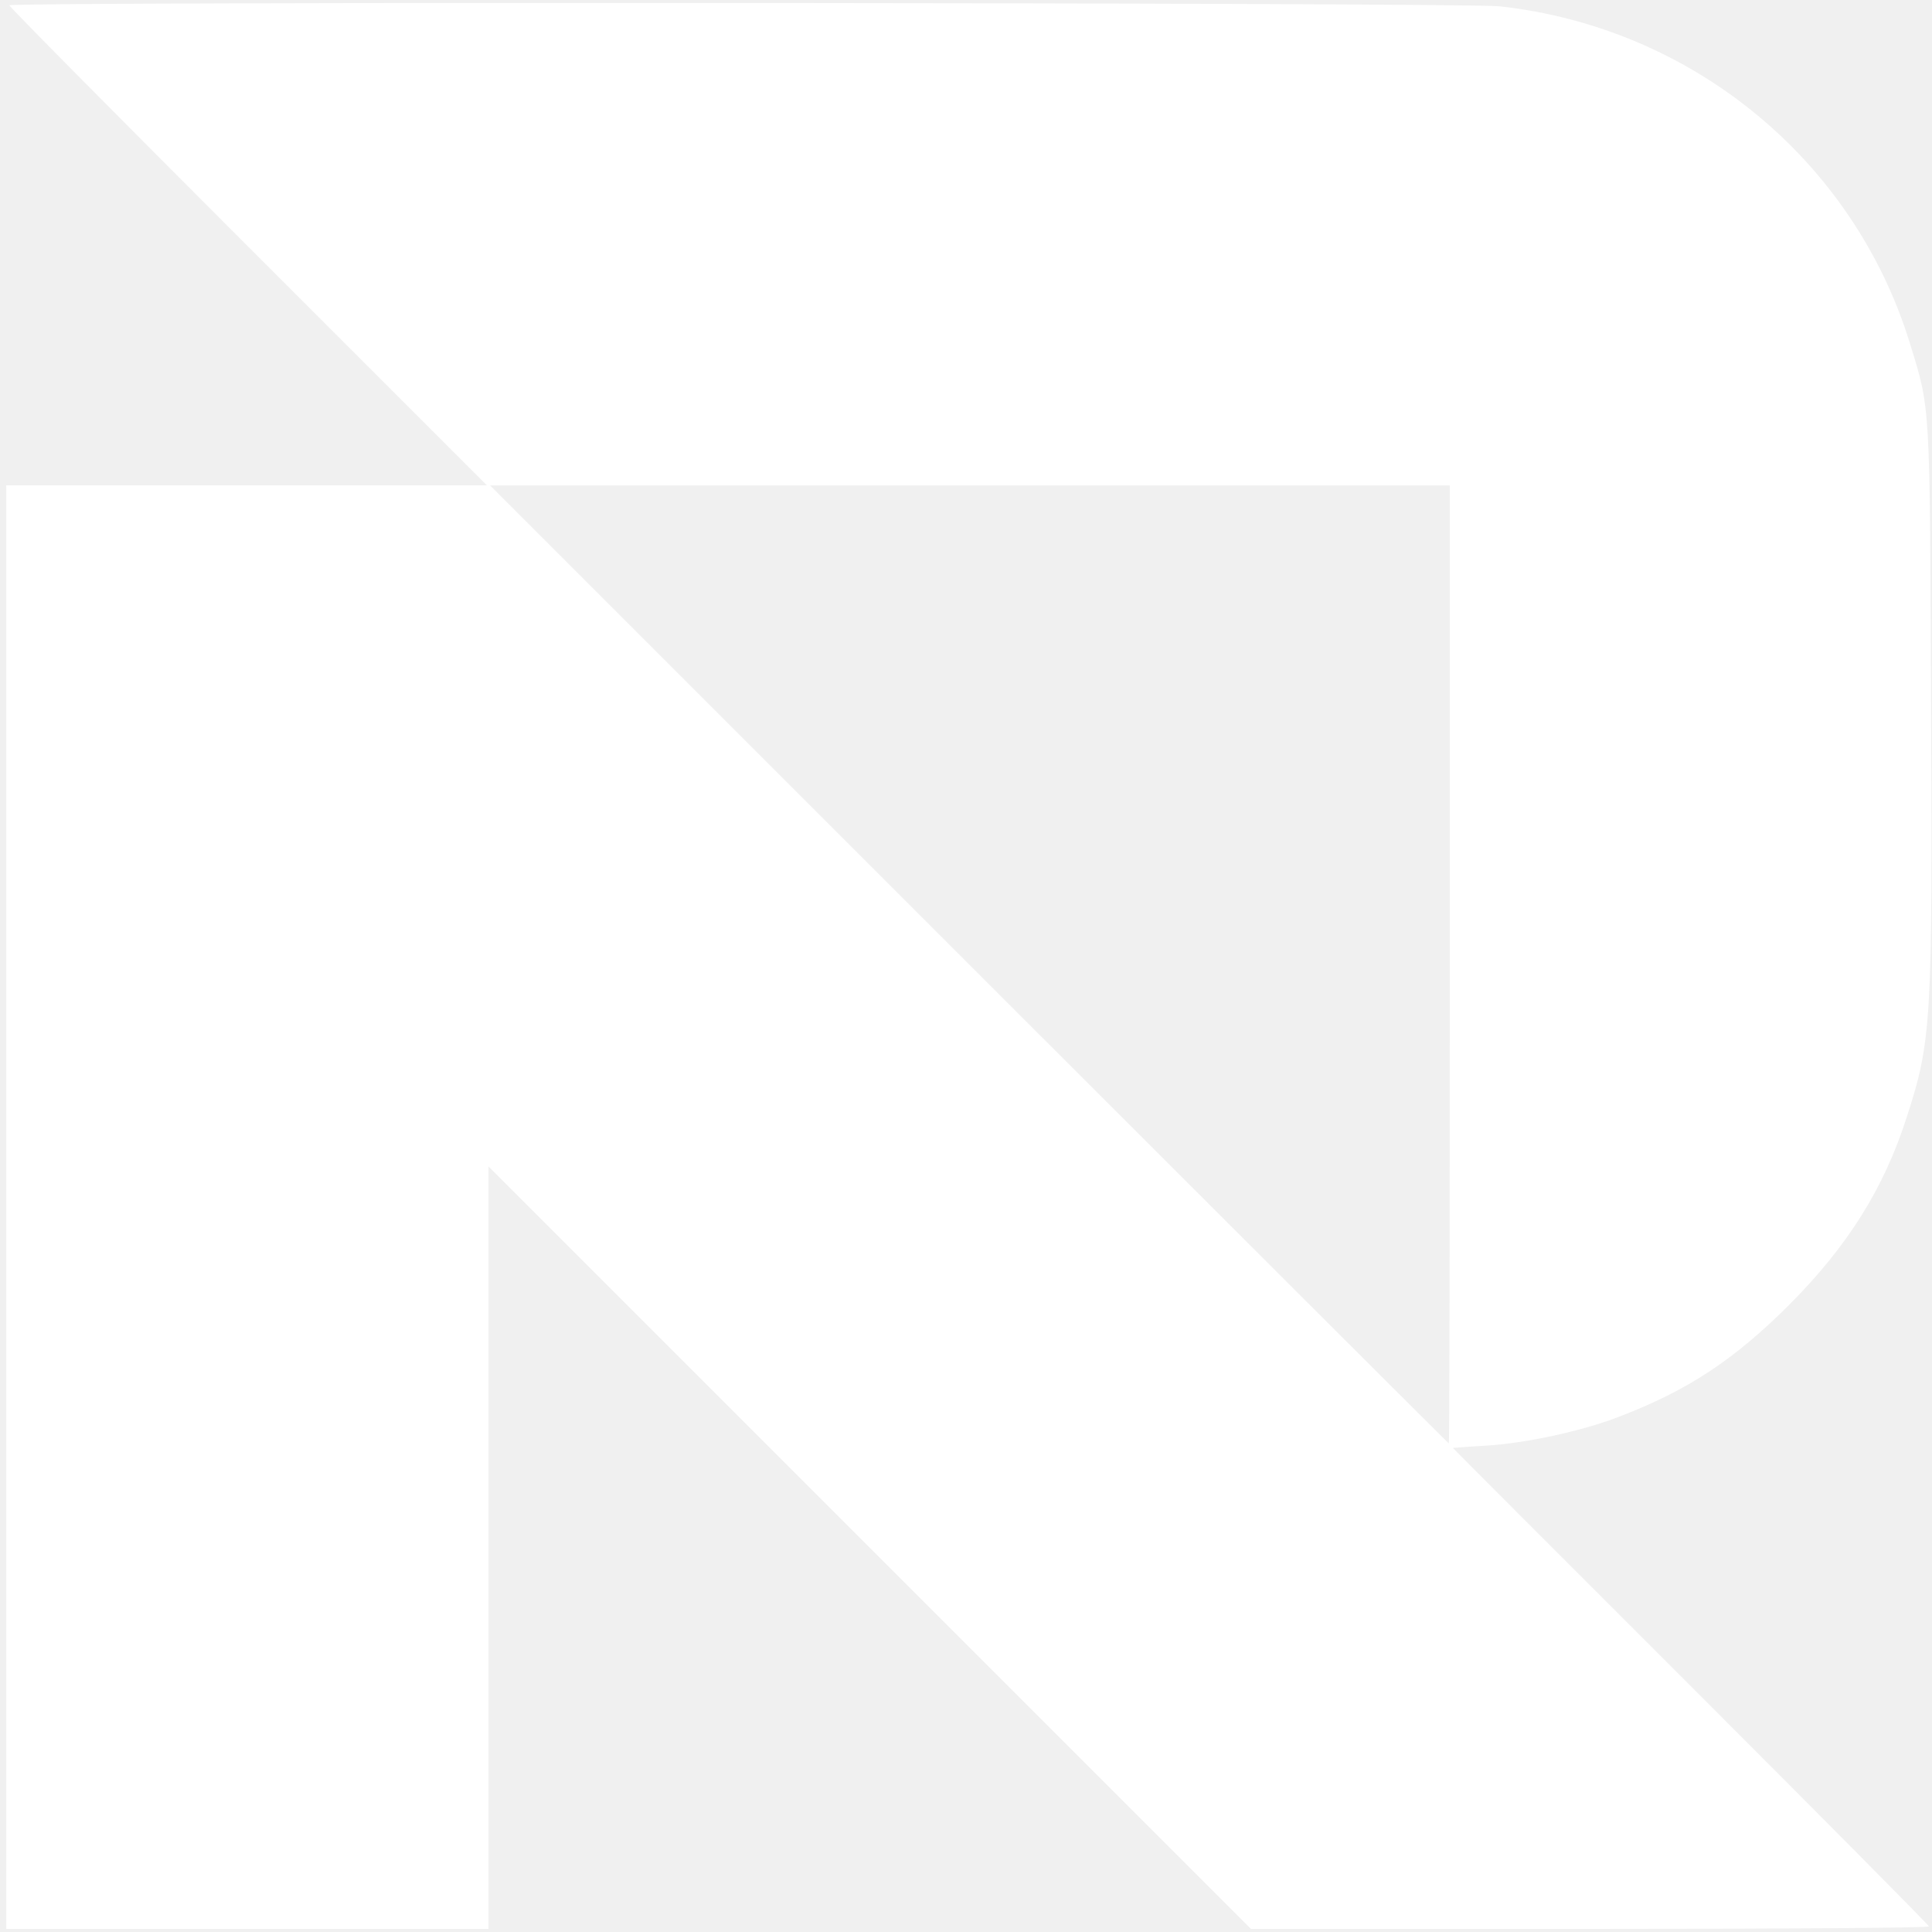
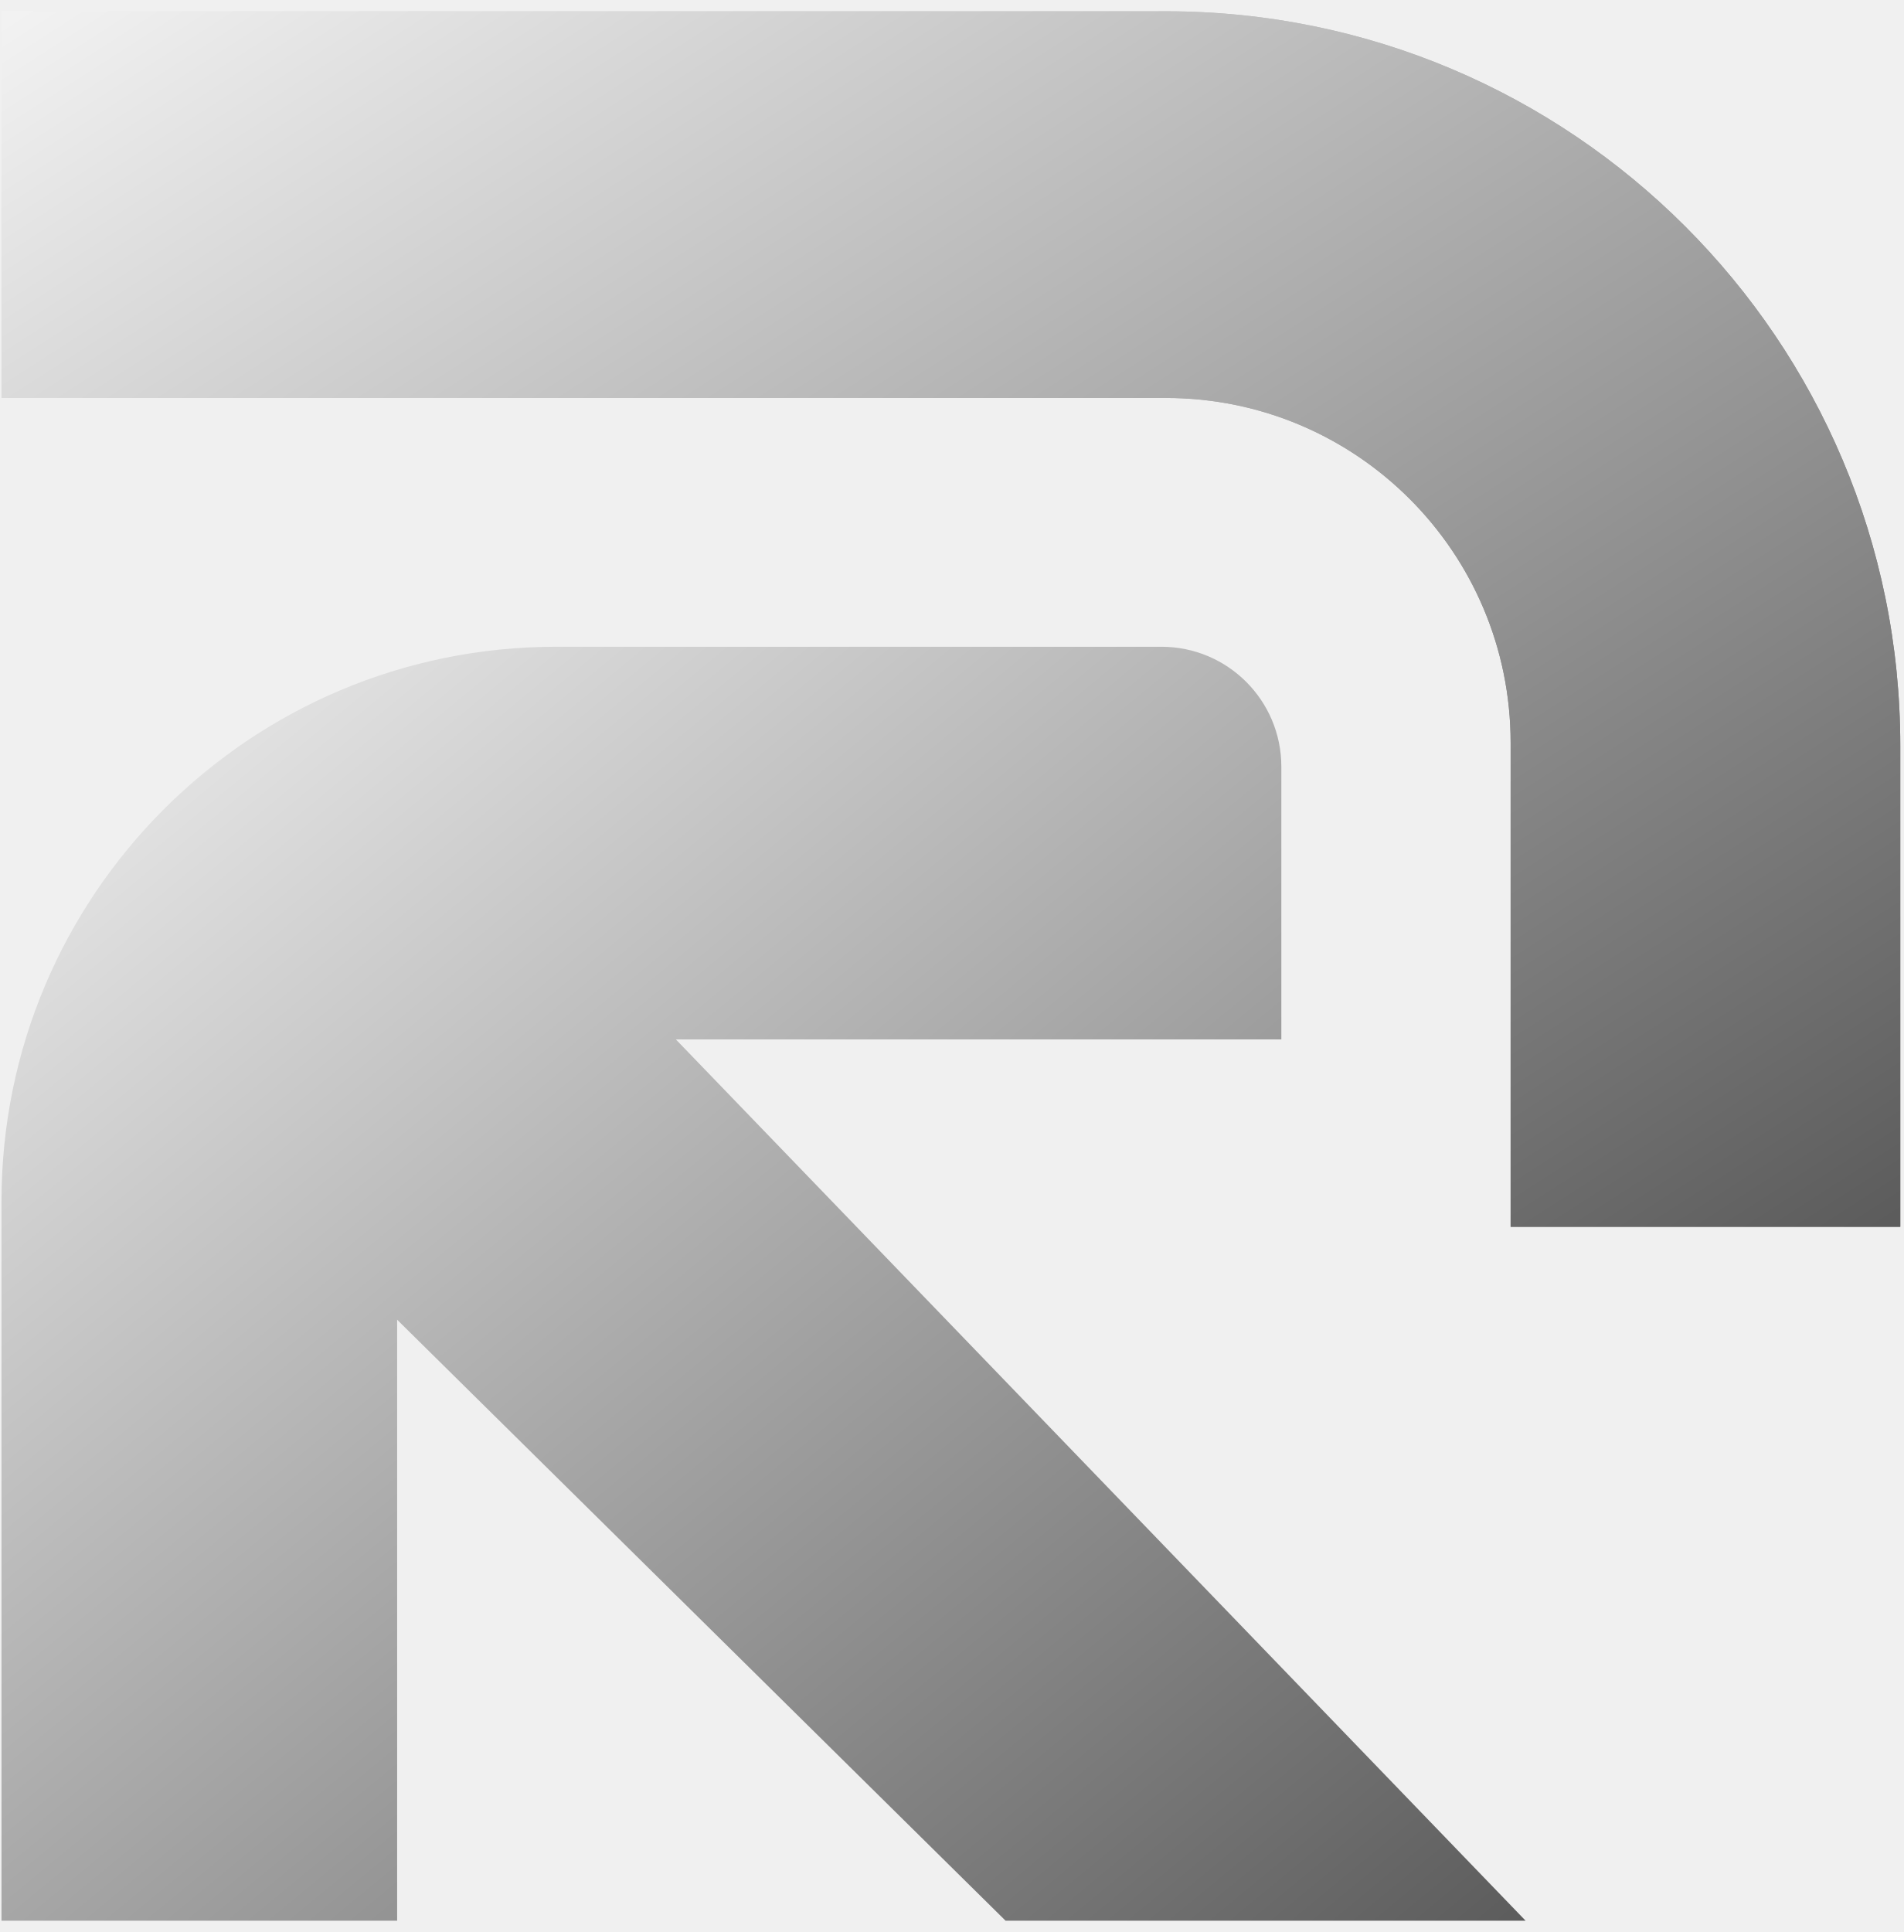
- <svg xmlns="http://www.w3.org/2000/svg" viewBox="0 0 200 200" width="200" height="200 ">
-   <path fill="#ffffff" d="M0.97 0.55 c0 0.16 11.12 11.38 24.7 24.96 l24.73 24.73 l-24.89 0 l-24.86 0 l0 74.72 l0 74.72 l24.96 0 l24.96 0 l0 -39.45 l0 -39.48 l39.48 39.48 l39.45 39.45 l35.11 0 c19.29 0 35.07 -0.1 35.07 -0.26 c0 -0.13 -11.09 -11.31 -24.64 -24.86 c-13.55 -13.55 -24.64 -24.64 -24.64 -24.67 c0 0 1.52 -0.13 3.34 -0.23 c4.05 -0.23 9.95 -1.49 13.81 -2.98 c7.13 -2.72 11.96 -5.9 17.7 -11.64 c6 -6.03 9.76 -11.99 12.12 -19.35 c2.59 -7.97 2.69 -9.89 2.53 -43.4 c-0.13 -30.83 -0.06 -29.85 -2.2 -36.79 c-5.87 -19 -22.56 -32.67 -42.5 -34.85 c-3.66 -0.39 -154.23 -0.49 -154.23 -0.1 m149.11 99.29 c0 27.26 -0.03 49.59 -0.1 49.59 c-0.03 0 -22.4 -22.33 -49.66 -49.59 l-49.59 -49.59 l49.69 0 l49.66 0 l0 49.59" />
+ <svg xmlns="http://www.w3.org/2000/svg" width="200" height="203" viewBox="0 0 635 638" fill="none">
+   <defs>
+     <linearGradient id="agentreinDepthGrad" x1="0%" y1="0%" x2="100%" y2="100%">
+       <stop offset="0%" stop-color="#F2F2F2" />
+       <stop offset="100%" stop-color="#5C5C5C" />
+     </linearGradient>
+   </defs>
+   <path d="M634 406V245.5C634 110.19 524.31 0.5 389 0.5H0.5V129.5H389C452.513 129.5 504 180.987 504 244.5V406H634Z" fill="url(#agentreinDepthGrad)" />
+   <path d="M0.5 130V129.5M0.5 129.5V0.5H389C524.31 0.5 634 110.19 634 245.5V406H504V244.5C504 180.987 452.513 129.5 389 129.5H0.5Z" fill="url(#agentreinDepthGrad)" />
+   <path d="M335.5 637.5L132.5 437V637.5H0.5V397.5C0.5 295.327 83.327 212.5 185.5 212.5H387.5C409.591 212.5 427.5 230.409 427.5 252.5V343.5H225.5L509 637.5H335.5Z" fill="url(#agentreinDepthGrad)" />
</svg>
